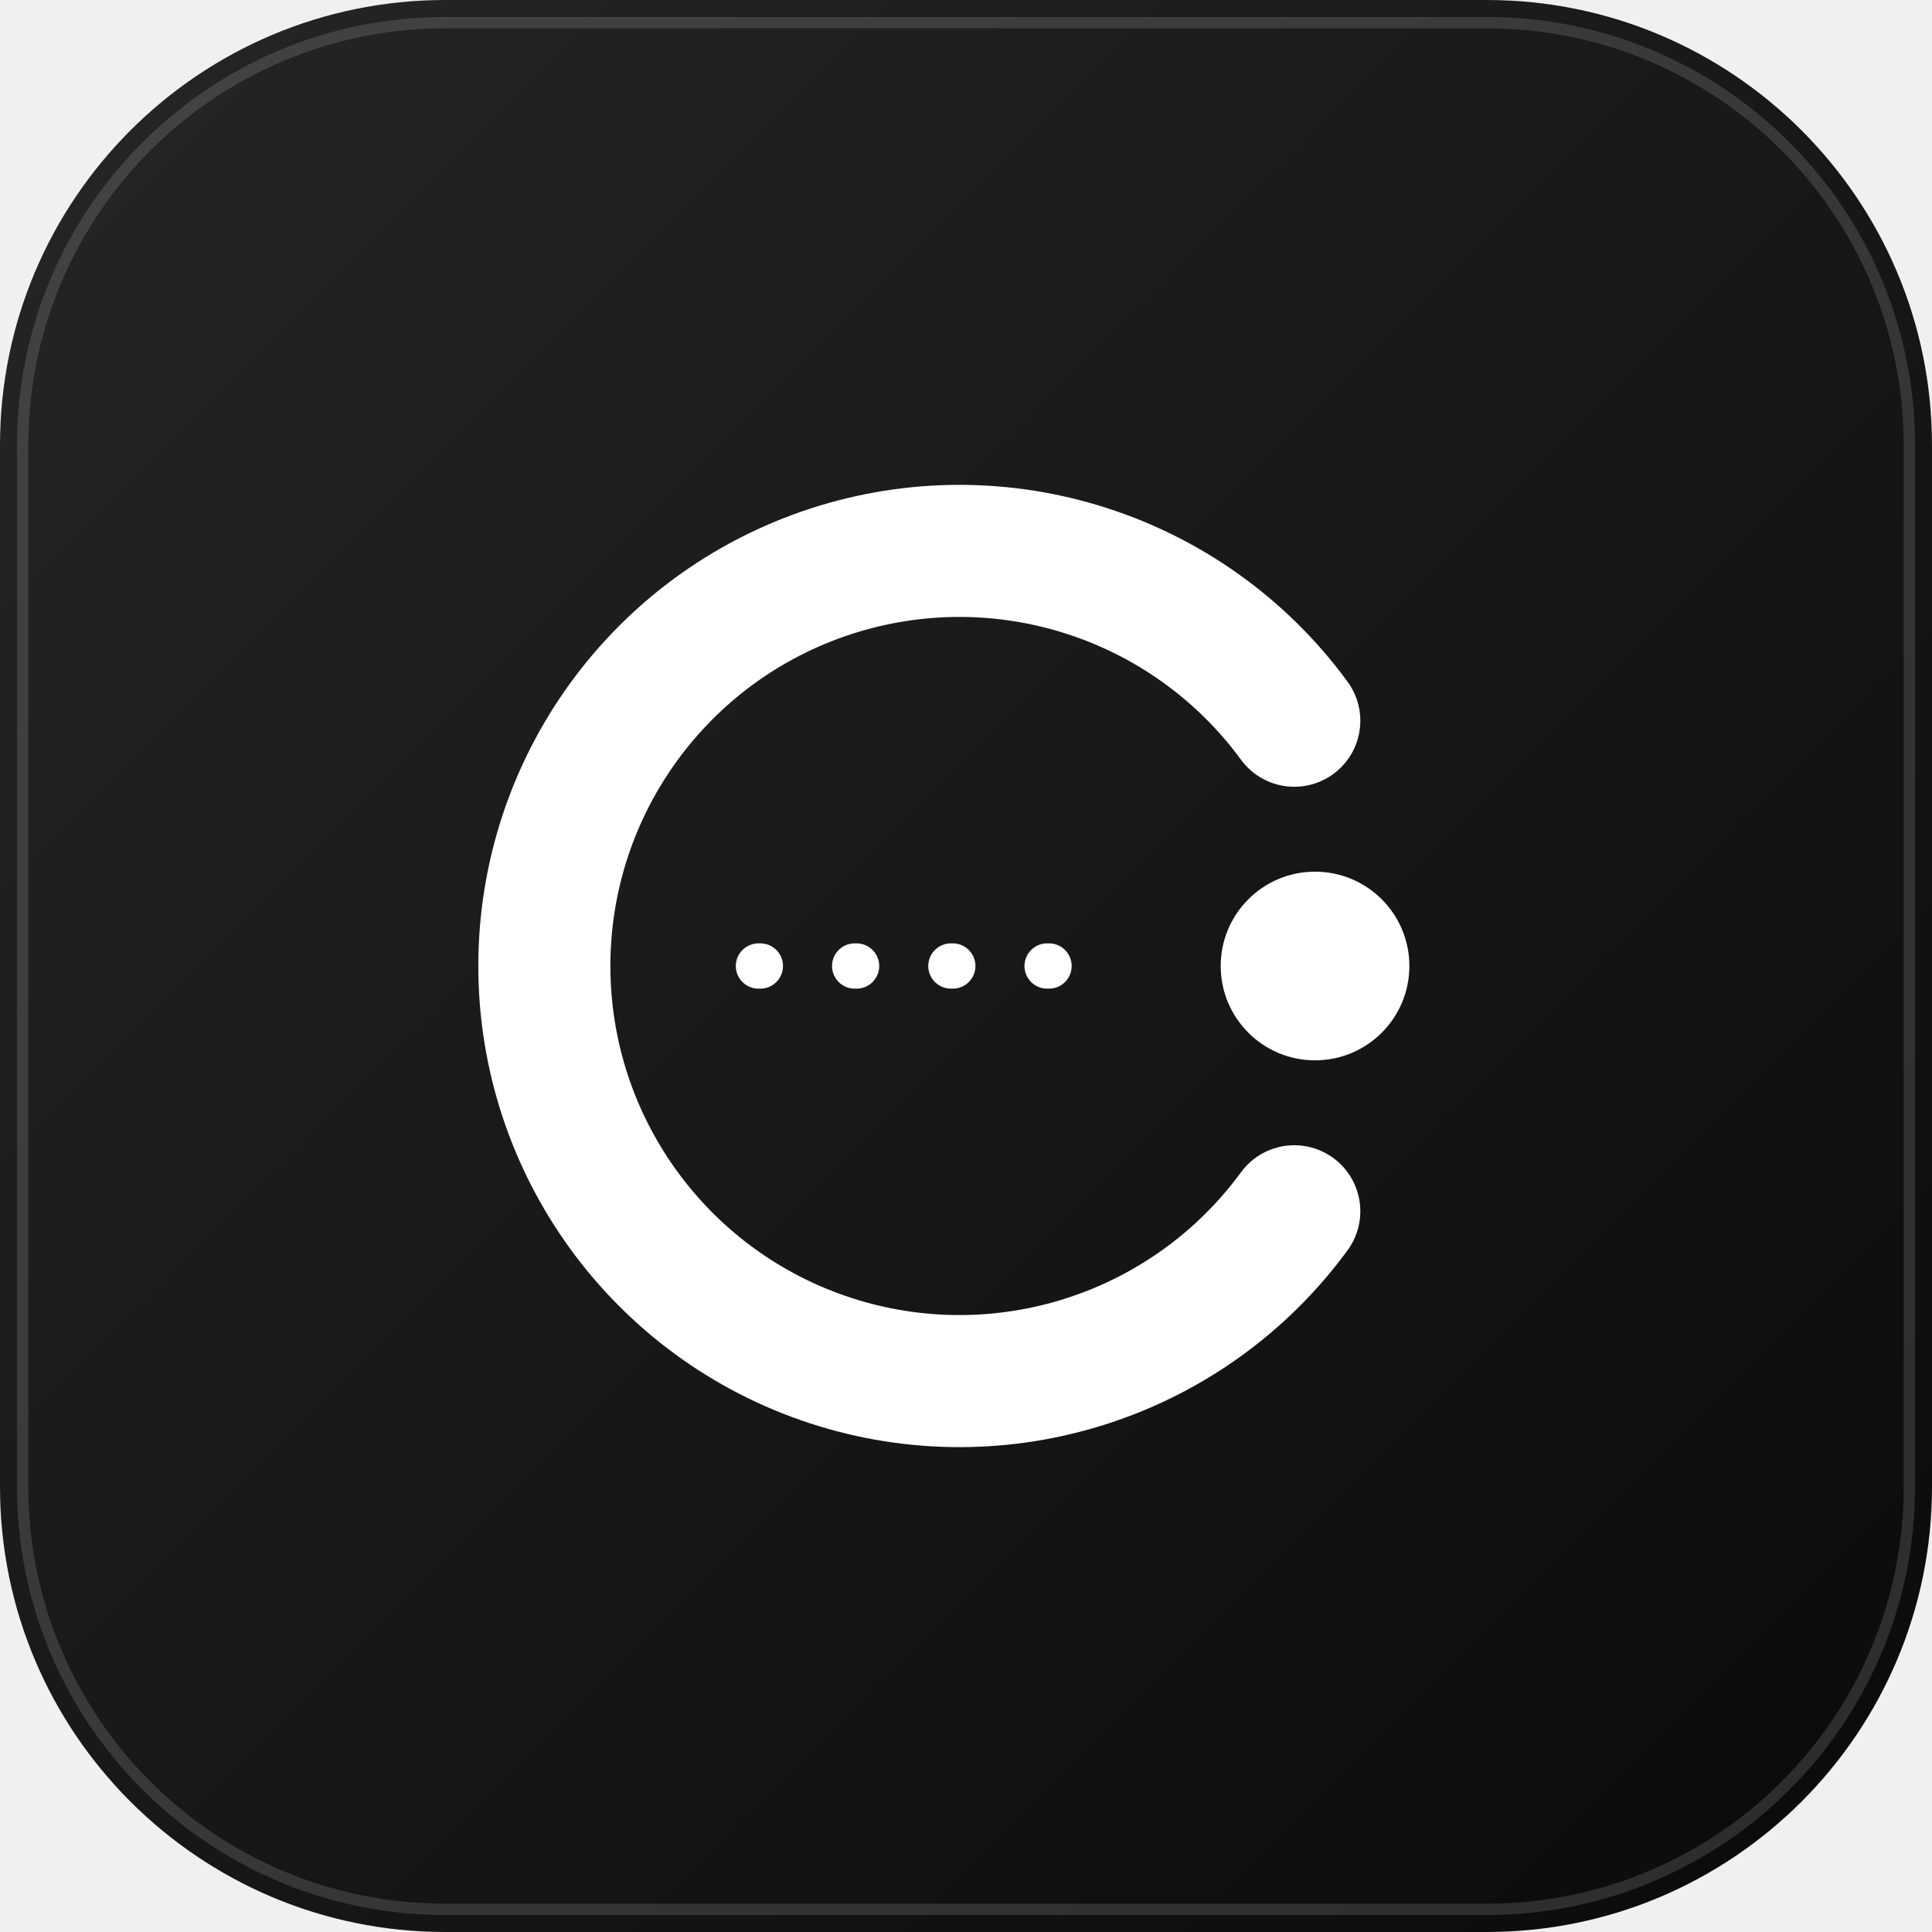
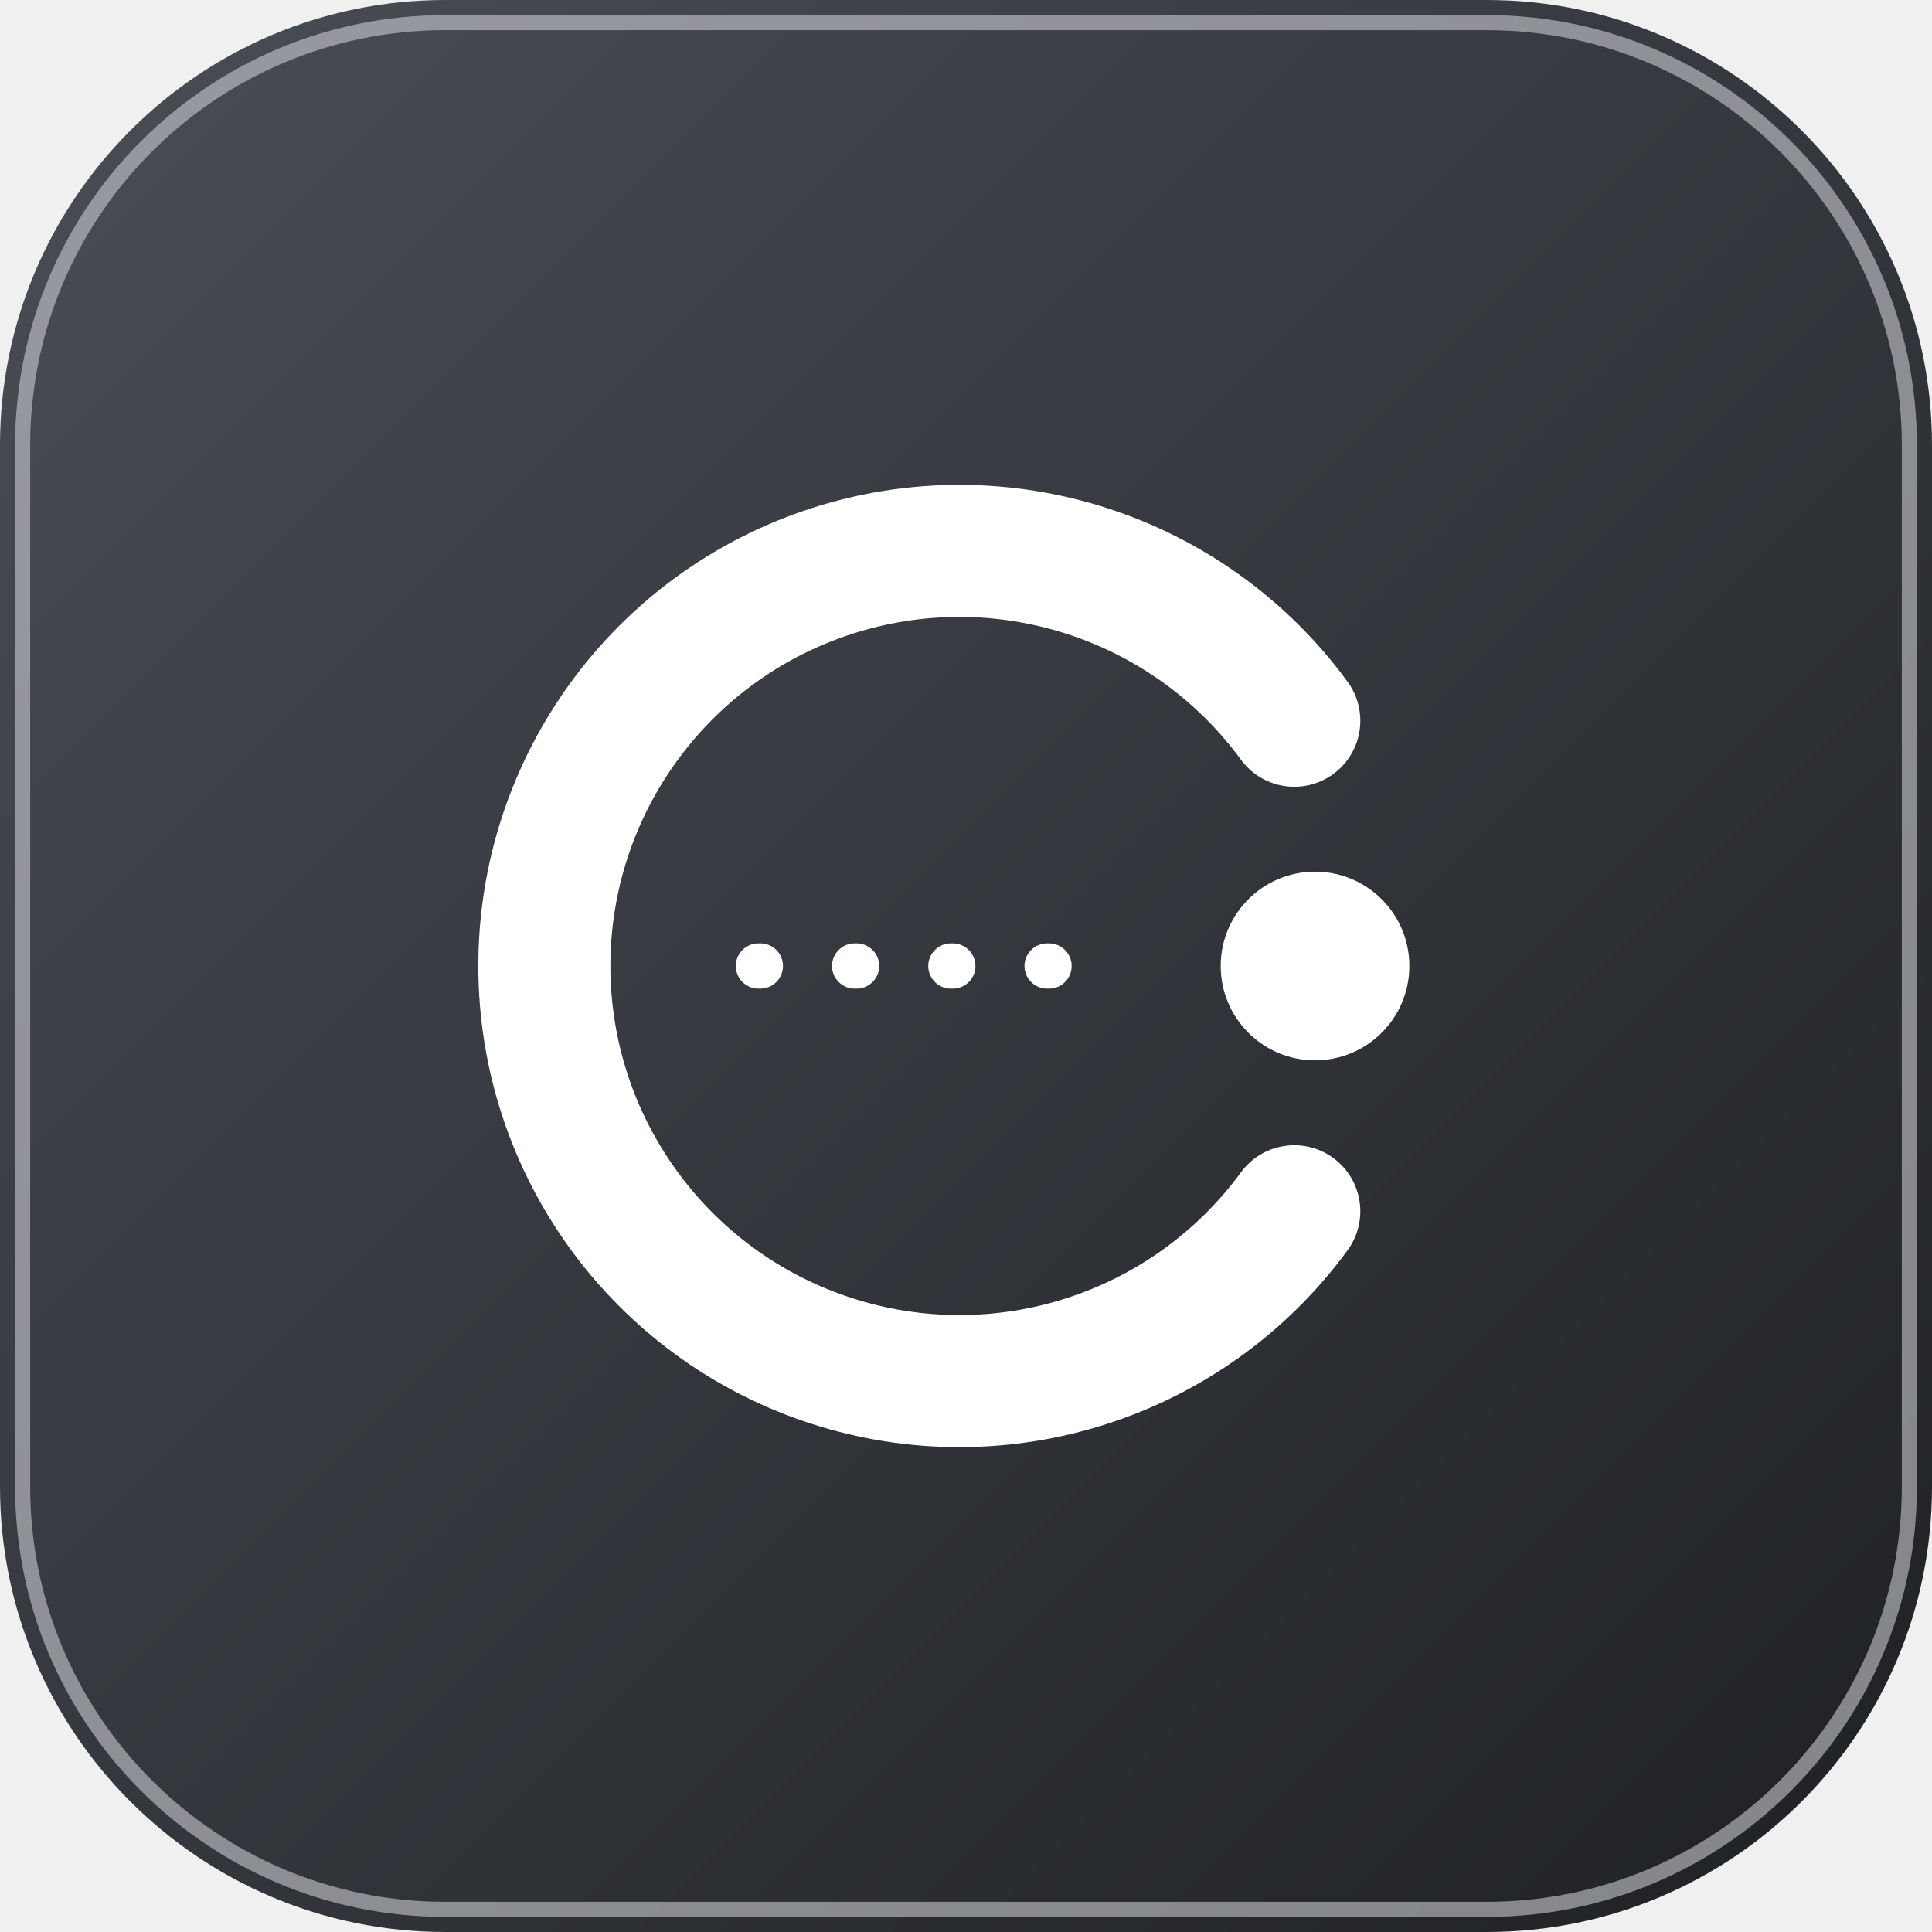
<svg xmlns="http://www.w3.org/2000/svg" viewBox="0 0 512 512">
  <defs>
    <linearGradient id="bg" x1="0" y1="0" x2="1" y2="1">
-       <stop offset="0" stop-color="#262626" />
-       <stop offset="1" stop-color="#0a0a0a" />
+       <stop offset="0" stop-color="#4a4e55" />
+       <stop offset="1" stop-color="#1e2024" />
    </linearGradient>
  </defs>
  <rect width="512" height="512" rx="118" fill="url(#bg)" />
-   <rect x="6" y="6" width="500" height="500" rx="112" fill="none" stroke="rgba(255,255,255,0.14)" stroke-width="3" />
+   <rect x="6" y="6" width="500" height="500" rx="112" fill="none" stroke="rgba(214,217,222,0.55)" stroke-width="4" />
  <g transform="translate(96 96) scale(5)">
    <path d="M49.4 45 A22 22 0 1 1 49.4 19" fill="none" stroke="#ffffff" stroke-width="7" stroke-linecap="round" />
    <line x1="21" y1="32" x2="41" y2="32" stroke="#ffffff" stroke-width="2.4" stroke-linecap="round" stroke-dasharray="0.1 5" />
    <circle cx="50.5" cy="32" r="5" fill="#ffffff" />
  </g>
</svg>
